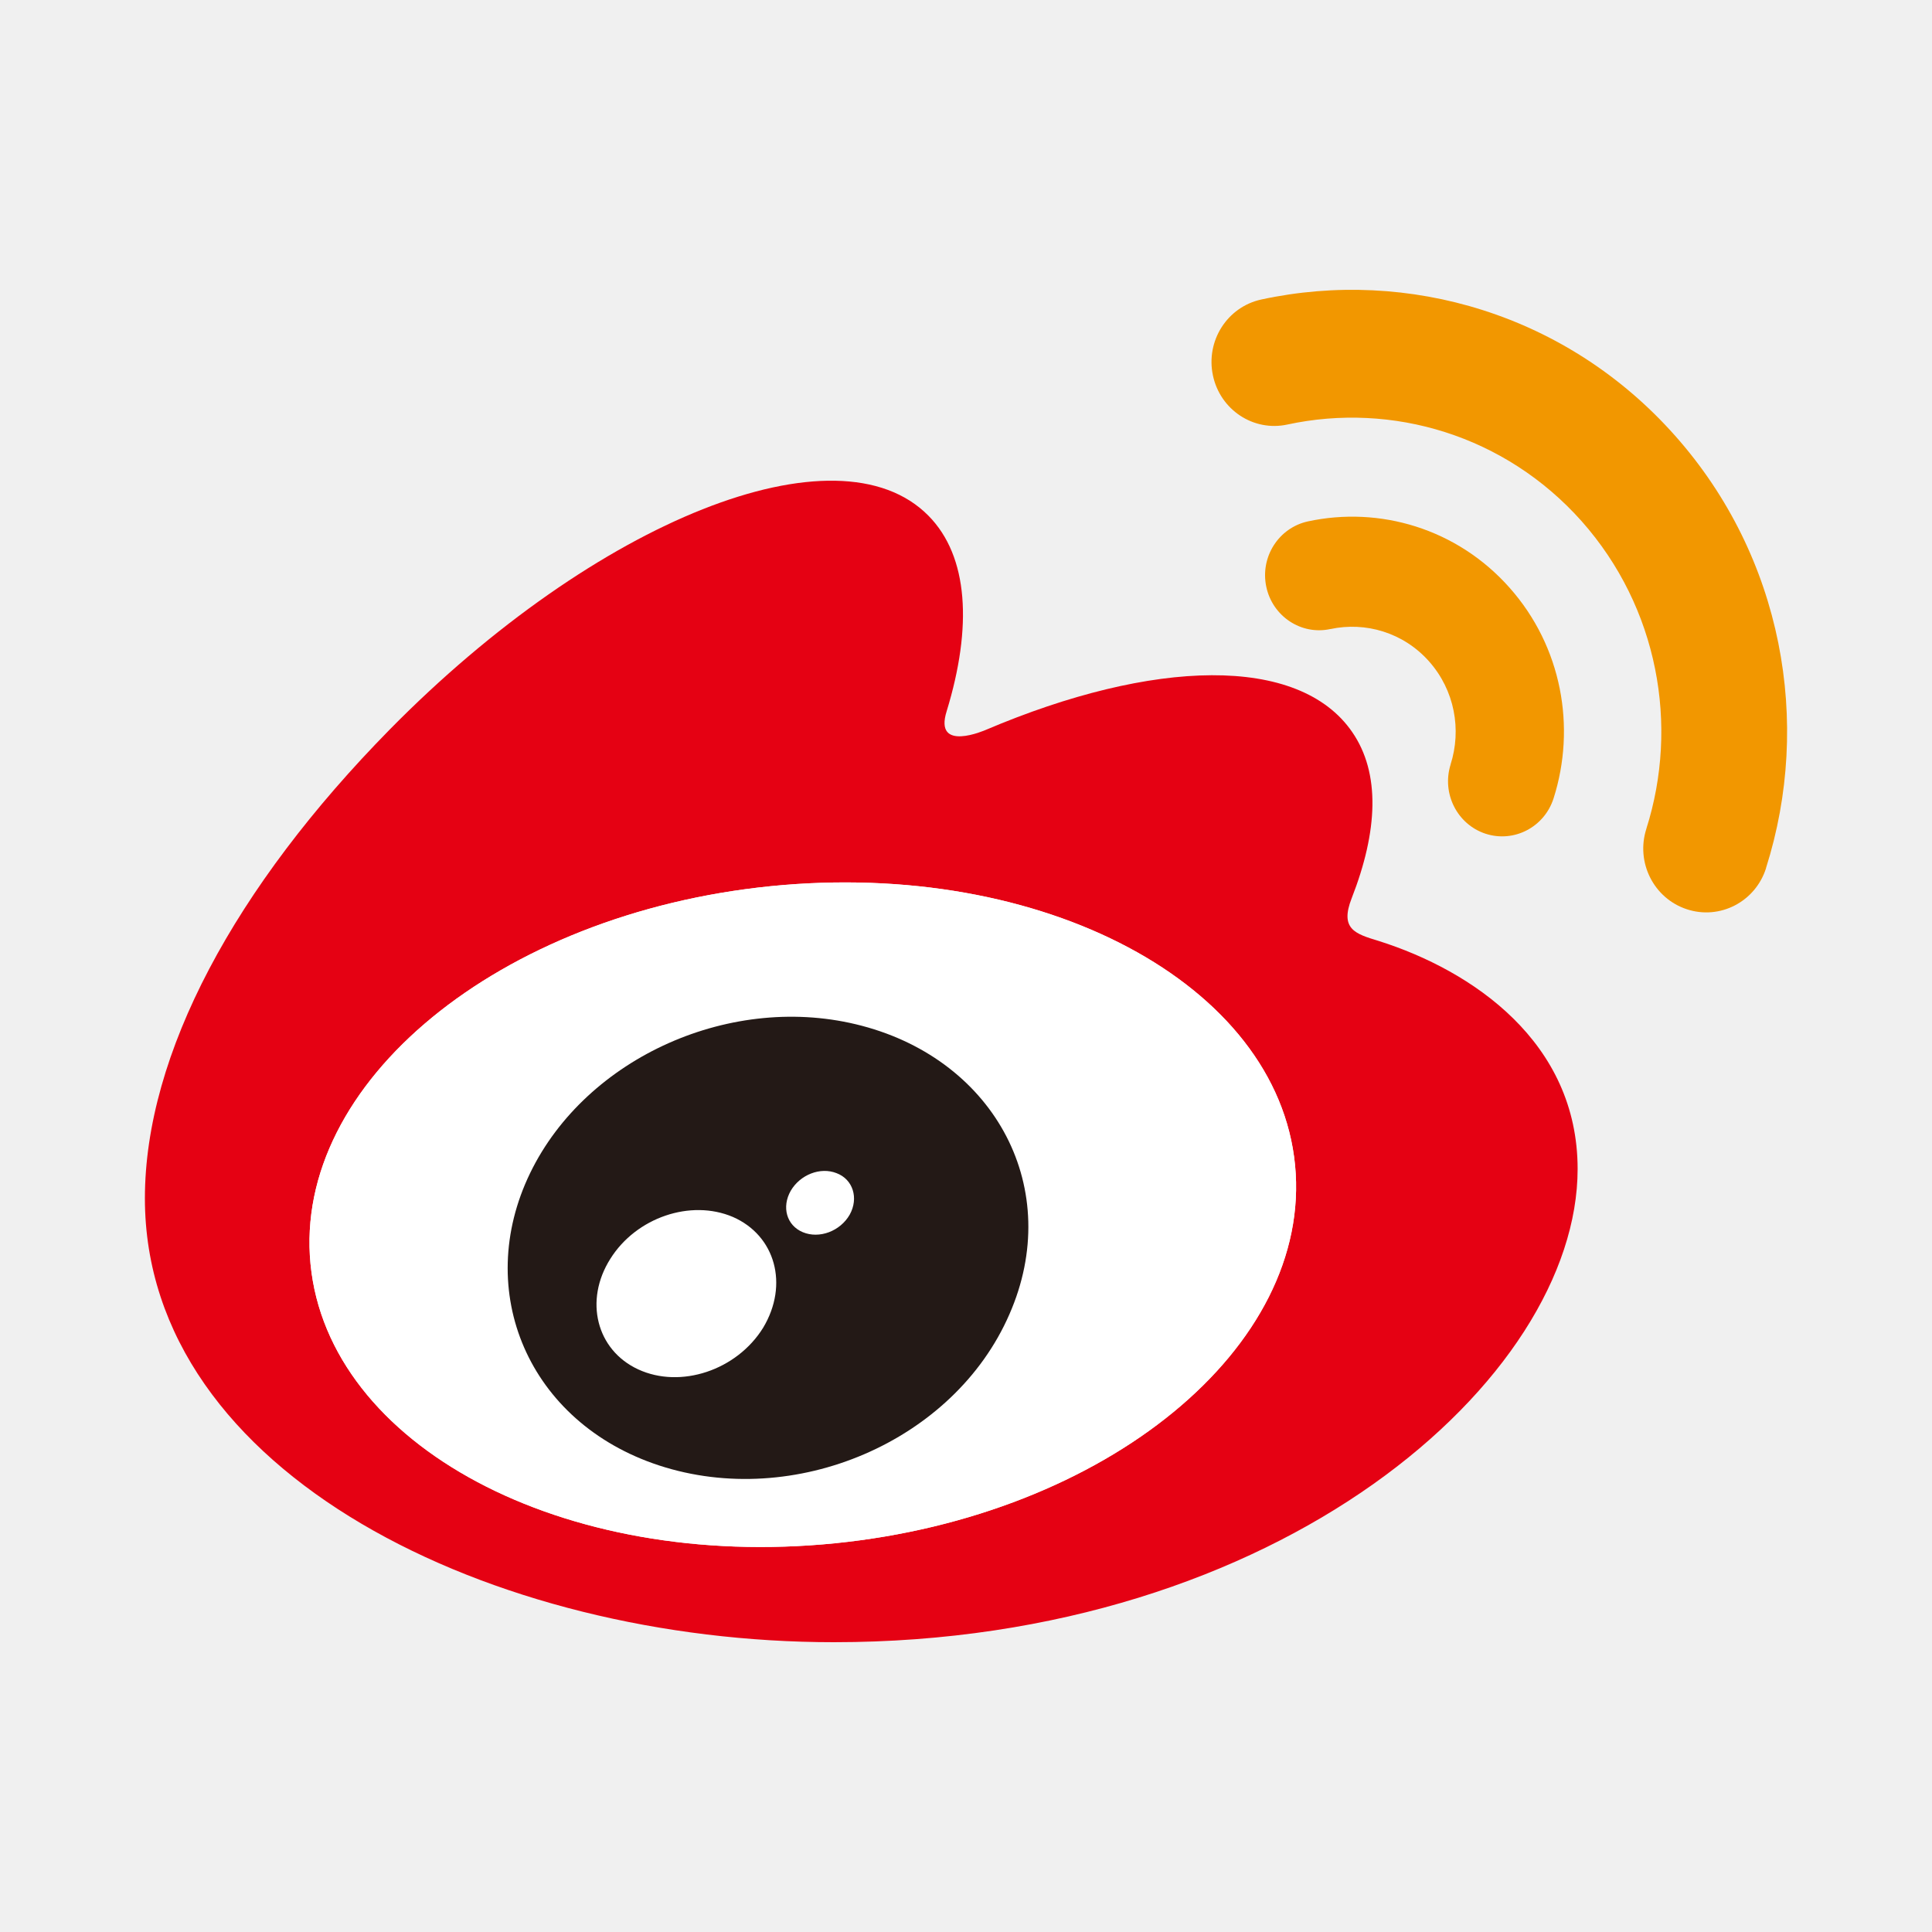
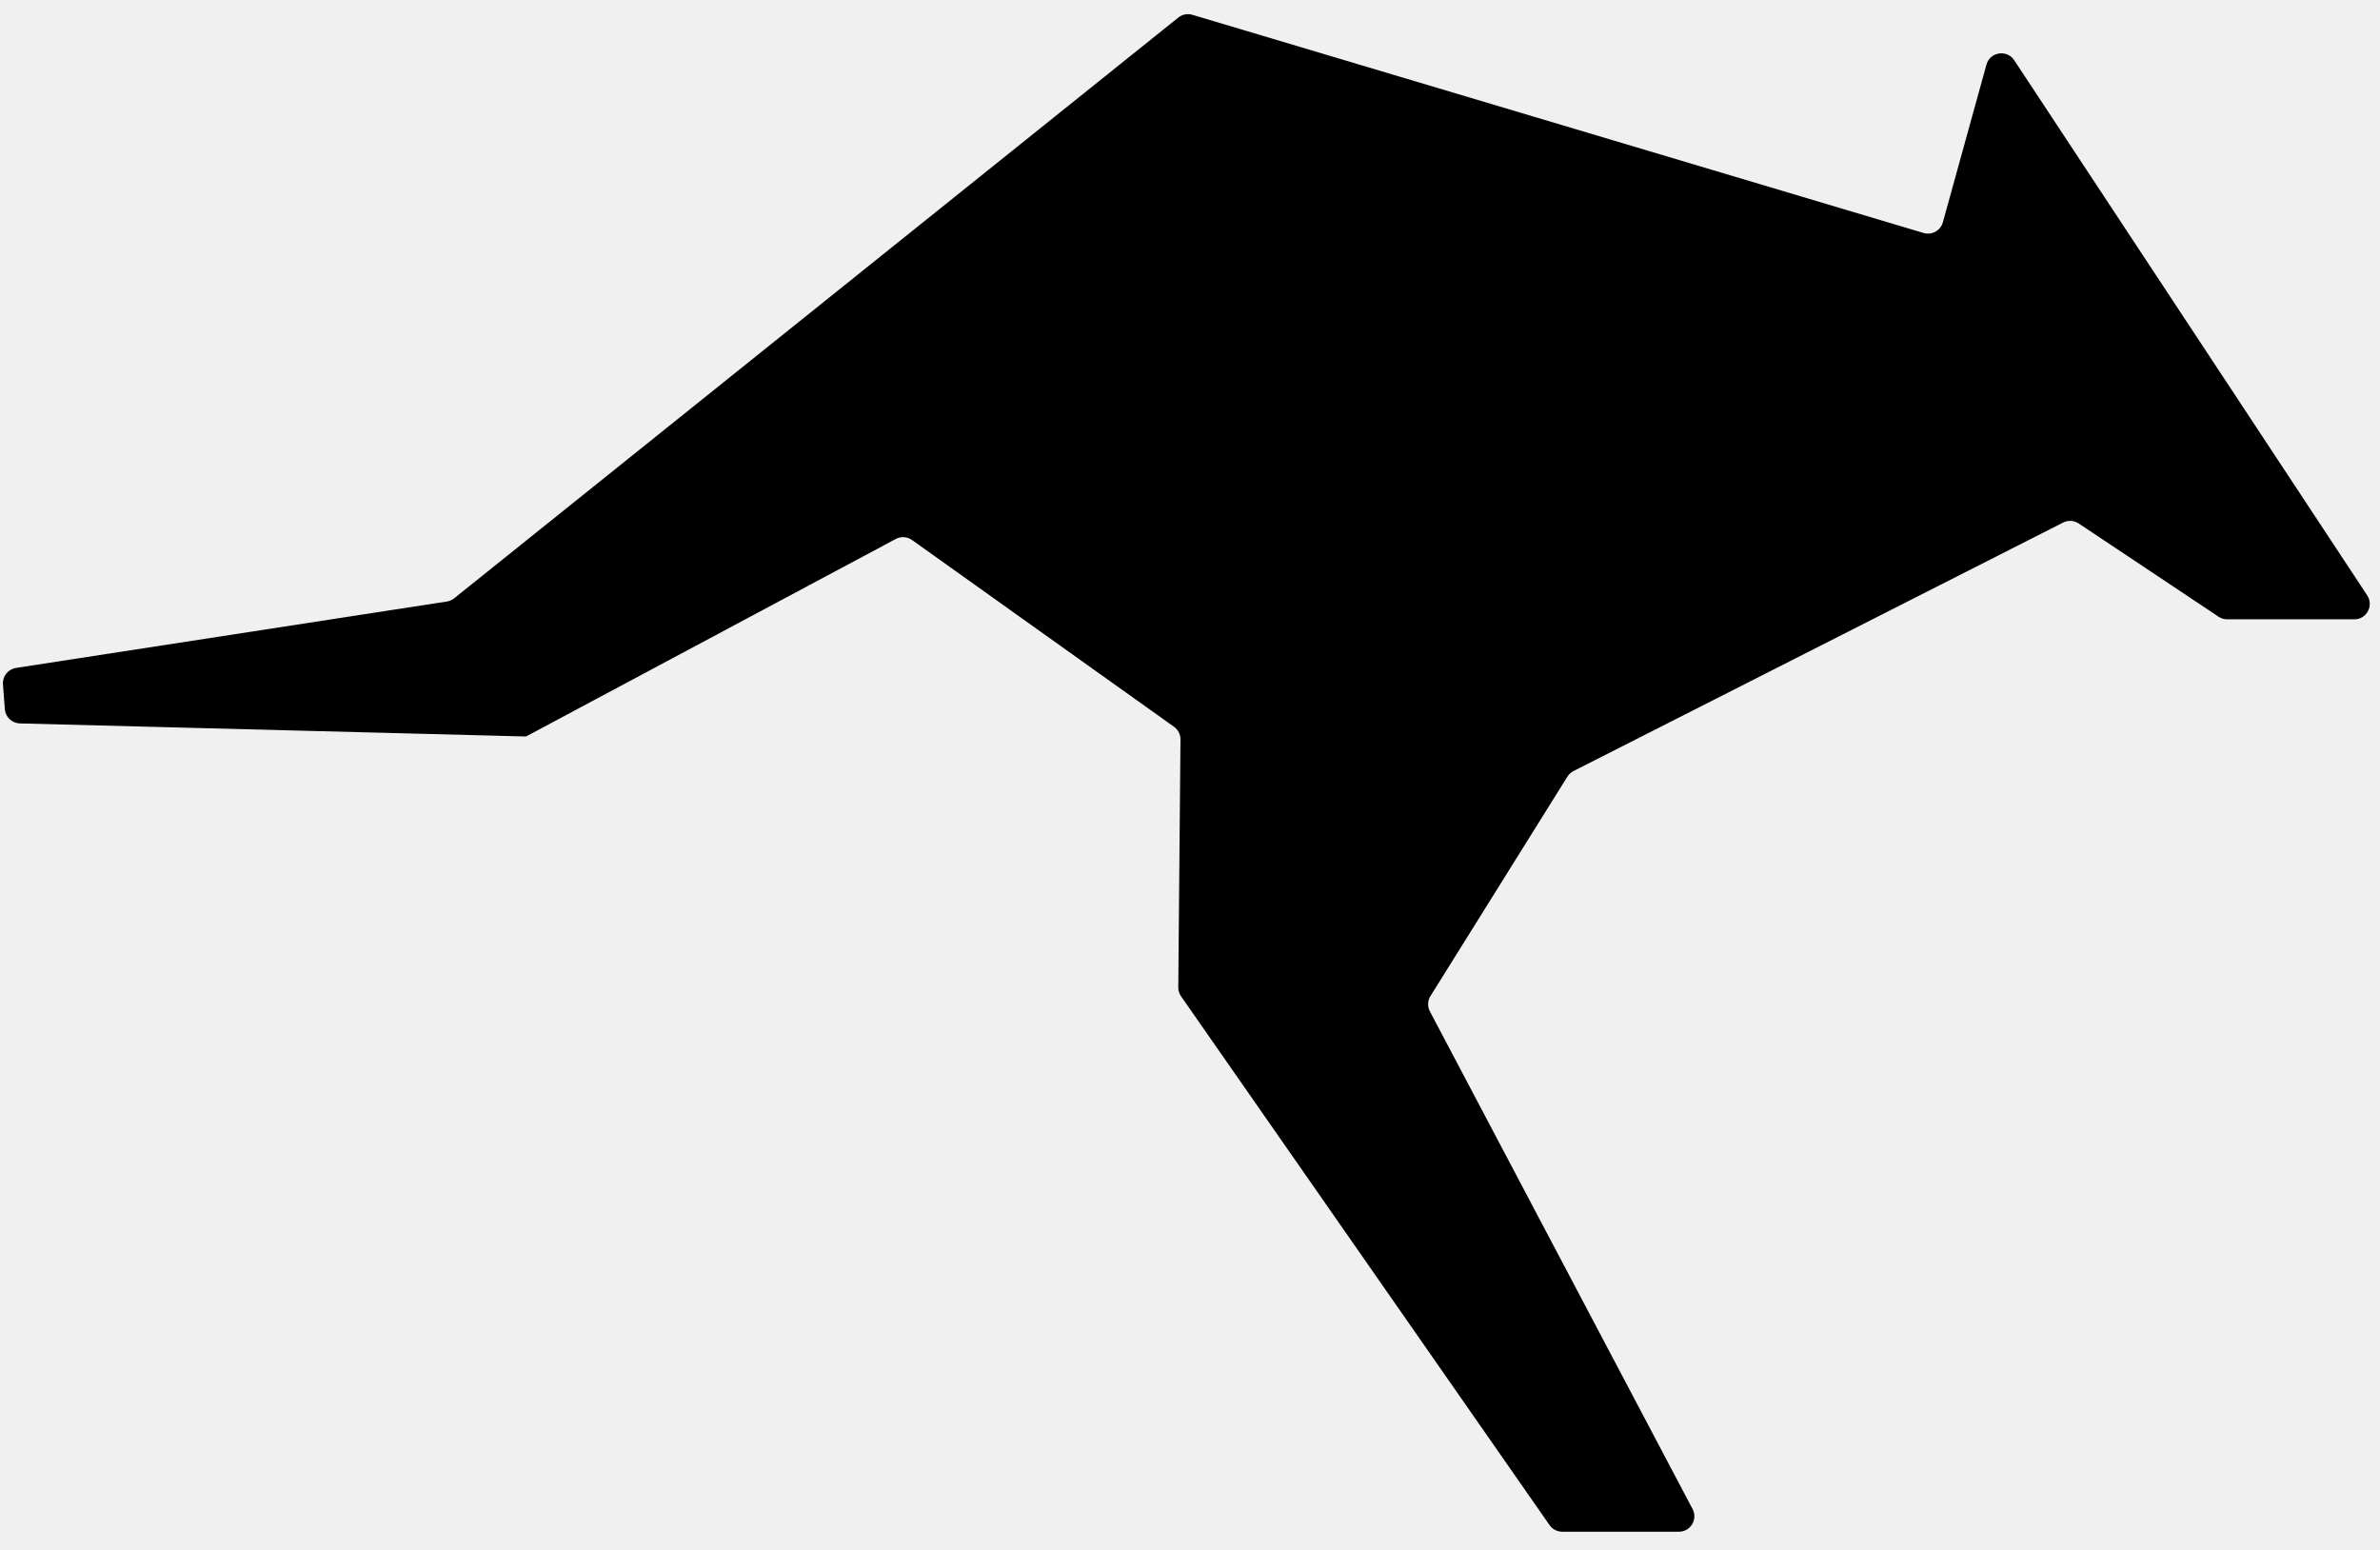
- <svg xmlns="http://www.w3.org/2000/svg" width="40px" height="40px" viewBox="0 0 40 40" version="1.1">
-   <g id="id" stroke="none" stroke-width="1" fill="none" fill-rule="evenodd">
-     <g id="weibologo">
-       <rect id="Rectangle" x="0" y="0" width="40" height="40" />
-       <path d="M17.283,31.952 C11.654,32.516 6.796,29.931 6.429,26.172 C6.064,22.417 10.333,18.914 15.959,18.347 C21.59,17.782 26.448,20.368 26.813,24.123 C27.178,27.882 22.912,31.386 17.283,31.952 M28.54,19.48 C28.062,19.335 27.734,19.237 27.985,18.597 C28.528,17.207 28.584,16.009 27.995,15.155 C26.891,13.552 23.87,13.639 20.409,15.112 C20.409,15.111 19.322,15.595 19.601,14.72 C20.133,12.979 20.053,11.52 19.224,10.679 C17.346,8.77 12.352,10.752 8.07,15.103 C4.862,18.365 3,21.822 3,24.81 C3,30.526 10.21,34 17.264,34 C26.511,34 32.663,28.539 32.663,24.202 C32.663,21.581 30.492,20.096 28.54,19.48" id="Fill-1" fill="#E50113" />
-       <path d="M17.283,31.952 C11.654,32.516 6.796,29.931 6.429,26.172 C6.064,22.417 10.333,18.914 15.959,18.347 C21.59,17.782 26.448,20.368 26.813,24.123 C27.178,27.882 22.912,31.386 17.283,31.952" id="Fill-2" fill="#FFFFFF" />
-       <path d="M34.681,9.021 C32.448,6.504 29.154,5.544 26.113,6.201 L26.113,6.201 C25.409,6.354 24.961,7.057 25.112,7.771 C25.261,8.485 25.953,8.943 26.656,8.789 C28.82,8.323 31.16,9.007 32.748,10.793 C34.333,12.582 34.765,15.019 34.086,17.158 L34.086,17.16 C33.863,17.855 34.239,18.6 34.924,18.825 C35.608,19.051 36.343,18.671 36.564,17.975 L36.564,17.97 C37.518,14.963 36.914,11.535 34.681,9.021" id="Fill-3" fill="#F29700" />
-       <path d="M31.252,12.166 C30.165,10.941 28.561,10.475 27.079,10.795 C26.473,10.927 26.087,11.532 26.217,12.148 C26.346,12.761 26.942,13.156 27.545,13.023 L27.545,13.024 C28.271,12.868 29.055,13.095 29.586,13.692 C30.12,14.293 30.262,15.11 30.033,15.826 L30.034,15.826 C29.845,16.424 30.167,17.067 30.756,17.261 C31.345,17.453 31.976,17.126 32.166,16.526 C32.632,15.061 32.341,13.391 31.252,12.166" id="Fill-5" fill="#F29700" />
-       <path d="M17.593,25.147 C17.397,25.491 16.962,25.654 16.621,25.511 C16.285,25.371 16.18,24.99 16.371,24.654 C16.567,24.319 16.985,24.156 17.32,24.289 C17.659,24.416 17.782,24.804 17.593,25.147 M15.801,27.488 C15.255,28.371 14.09,28.758 13.212,28.351 C12.347,27.95 12.091,26.924 12.636,26.063 C13.173,25.205 14.3,24.824 15.172,25.195 C16.053,25.579 16.335,26.596 15.801,27.488 M17.845,21.238 C15.167,20.53 12.139,21.887 10.976,24.287 C9.791,26.733 10.938,29.45 13.644,30.34 C16.445,31.257 19.75,29.85 20.899,27.21 C22.032,24.625 20.617,21.968 17.845,21.238" id="Fill-7" fill="#231916" />
-     </g>
-   </g>
+ <svg xmlns="http://www.w3.org/2000/svg" width="106" height="69" viewBox="0 0 106 69" fill="none">
+   <path d="M88.472 2.879L86.531 9.899C86.428 10.271 86.04 10.485 85.67 10.375L53.106 0.659C52.889 0.594 52.655 0.64 52.479 0.782L20.228 26.645C20.134 26.72 20.021 26.769 19.902 26.788L0.713 29.745C0.358 29.8 0.105 30.119 0.132 30.477L0.215 31.58C0.242 31.932 0.531 32.207 0.884 32.216L23.172 32.792L23.427 32.799L39.896 24.002C40.126 23.879 40.407 23.897 40.62 24.049L52.288 32.366C52.471 32.496 52.578 32.708 52.576 32.932L52.478 43.969C52.477 44.111 52.52 44.251 52.601 44.368L69.014 67.919C69.143 68.103 69.354 68.213 69.579 68.213H74.775C75.293 68.213 75.626 67.662 75.384 67.204L63.685 45.043C63.571 44.826 63.58 44.565 63.71 44.357L69.809 34.586C69.876 34.48 69.97 34.394 70.082 34.337L91.888 23.271C92.109 23.159 92.374 23.174 92.581 23.312L98.812 27.466C98.926 27.541 99.058 27.581 99.194 27.581H104.856C105.404 27.581 105.732 26.972 105.43 26.514L89.71 2.684C89.384 2.191 88.629 2.31 88.472 2.879Z" fill="currentColor" />
</svg>
